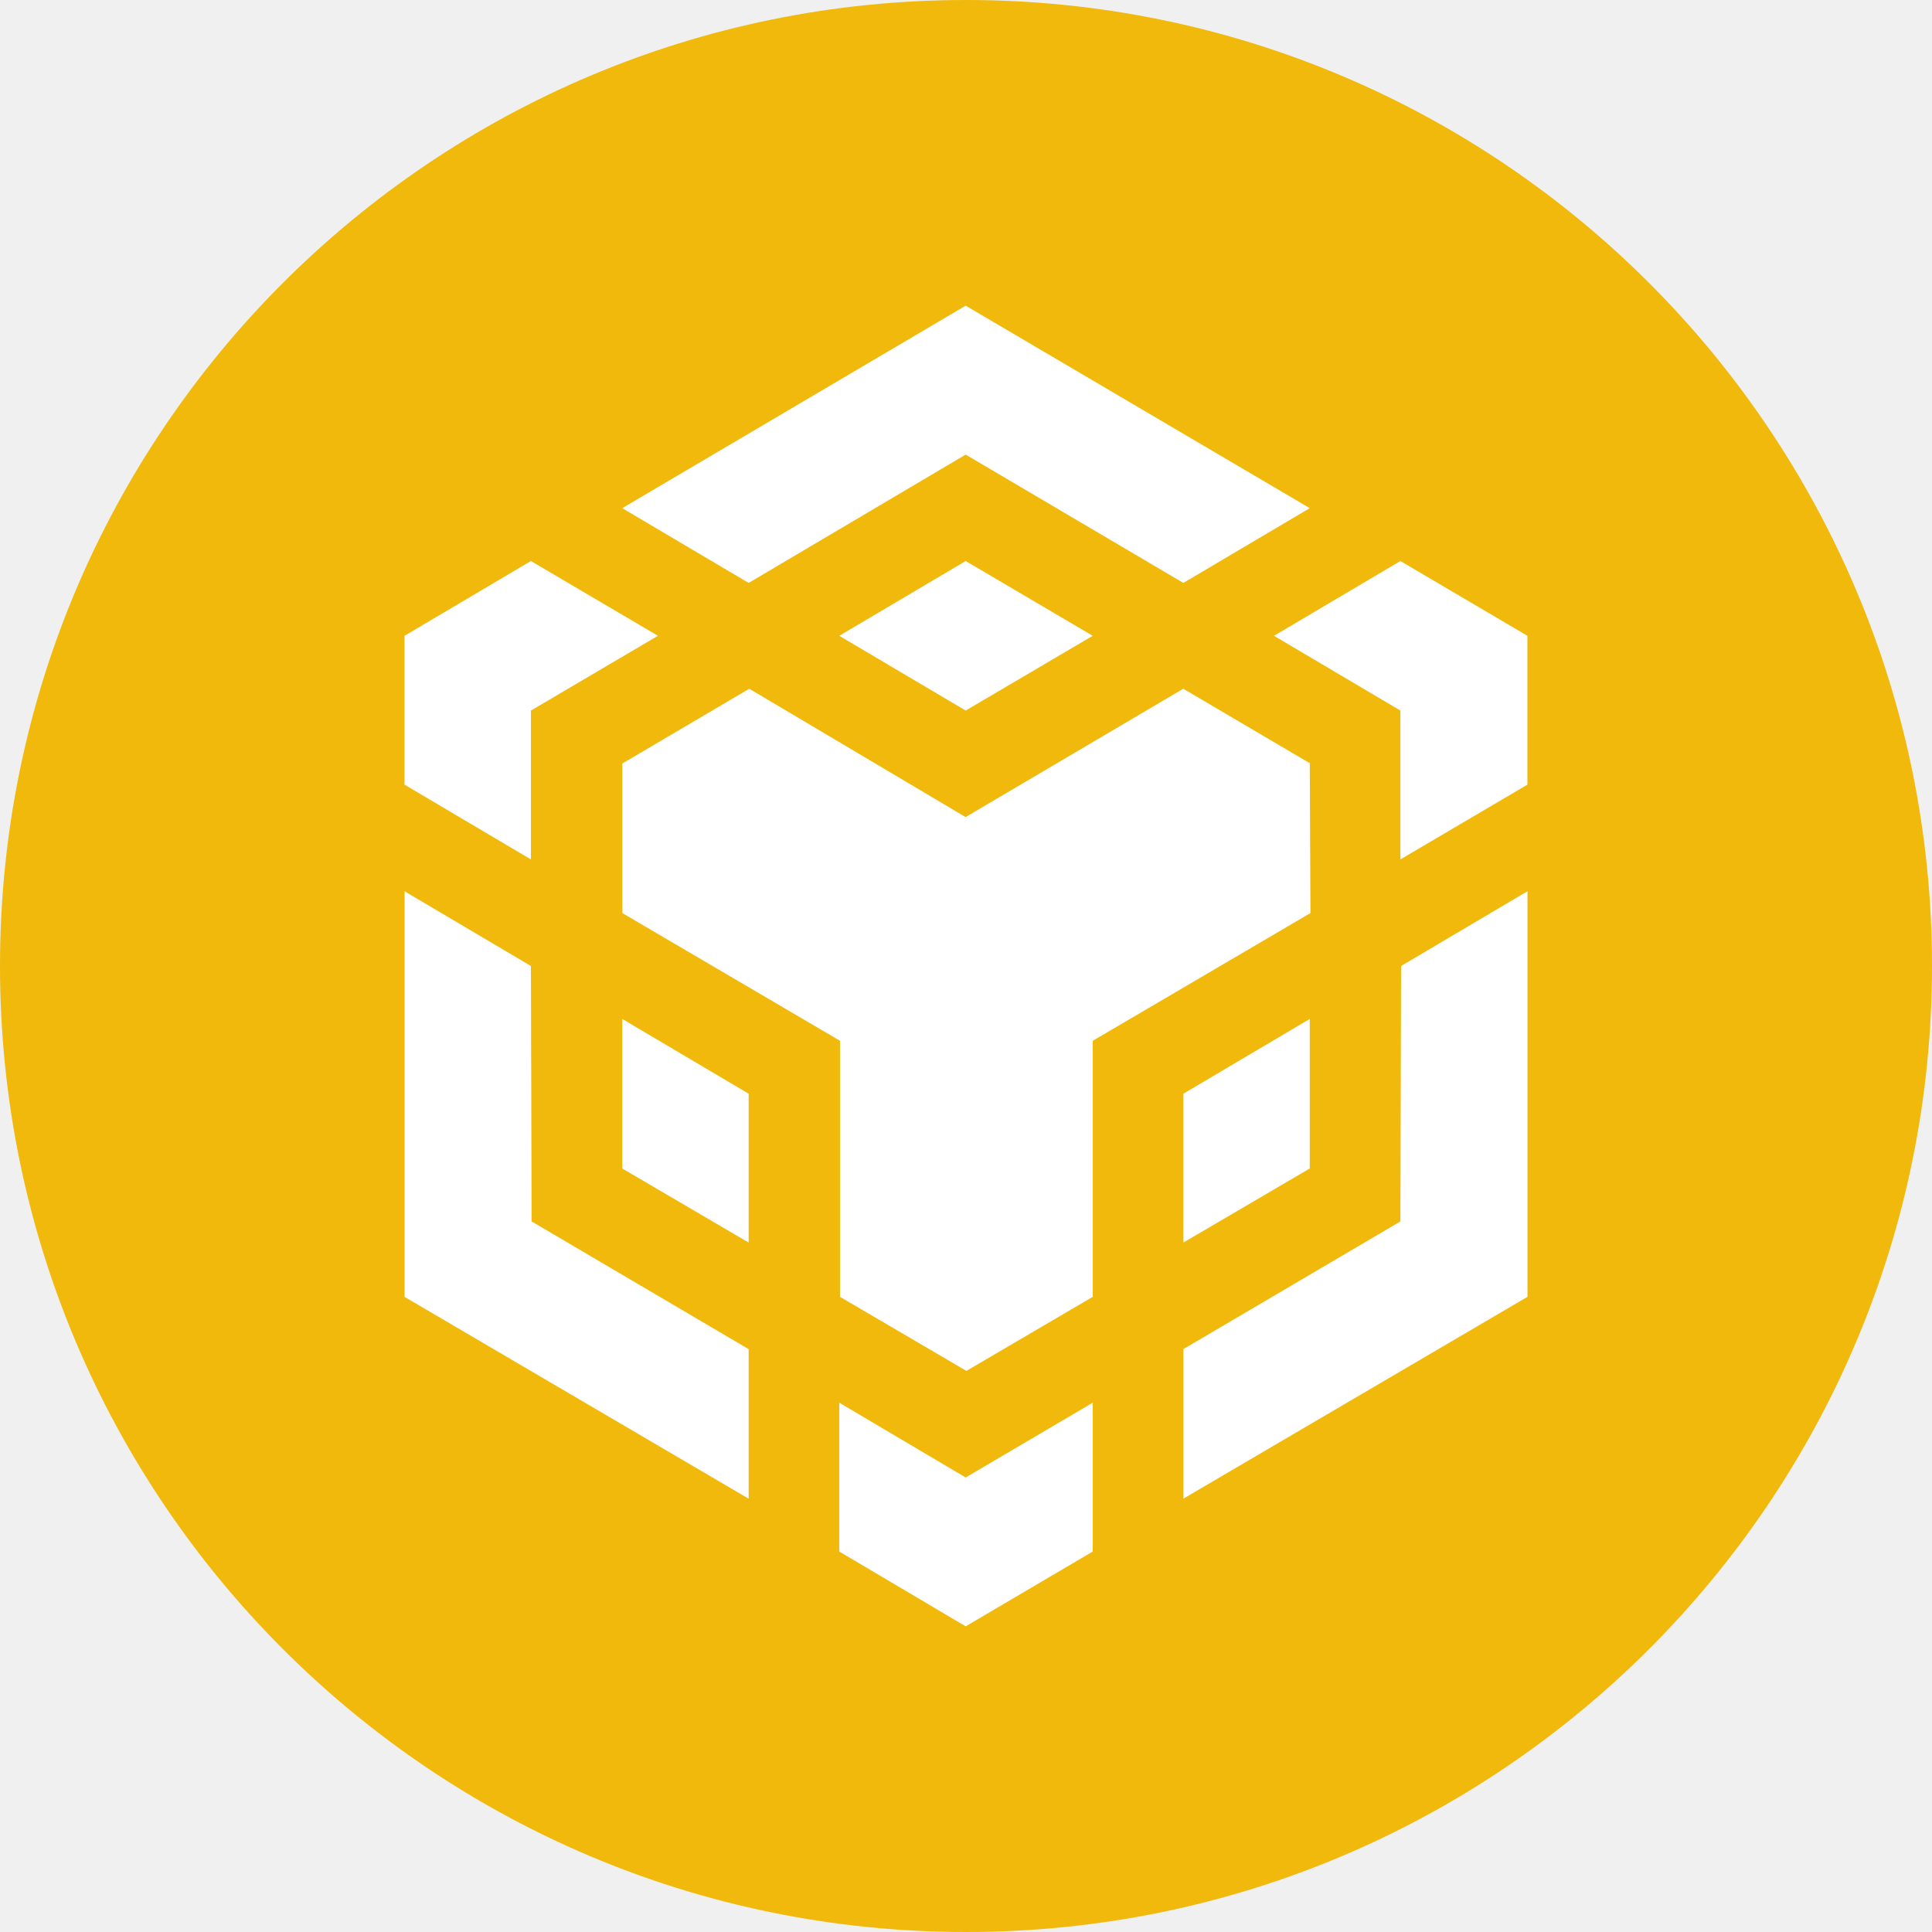
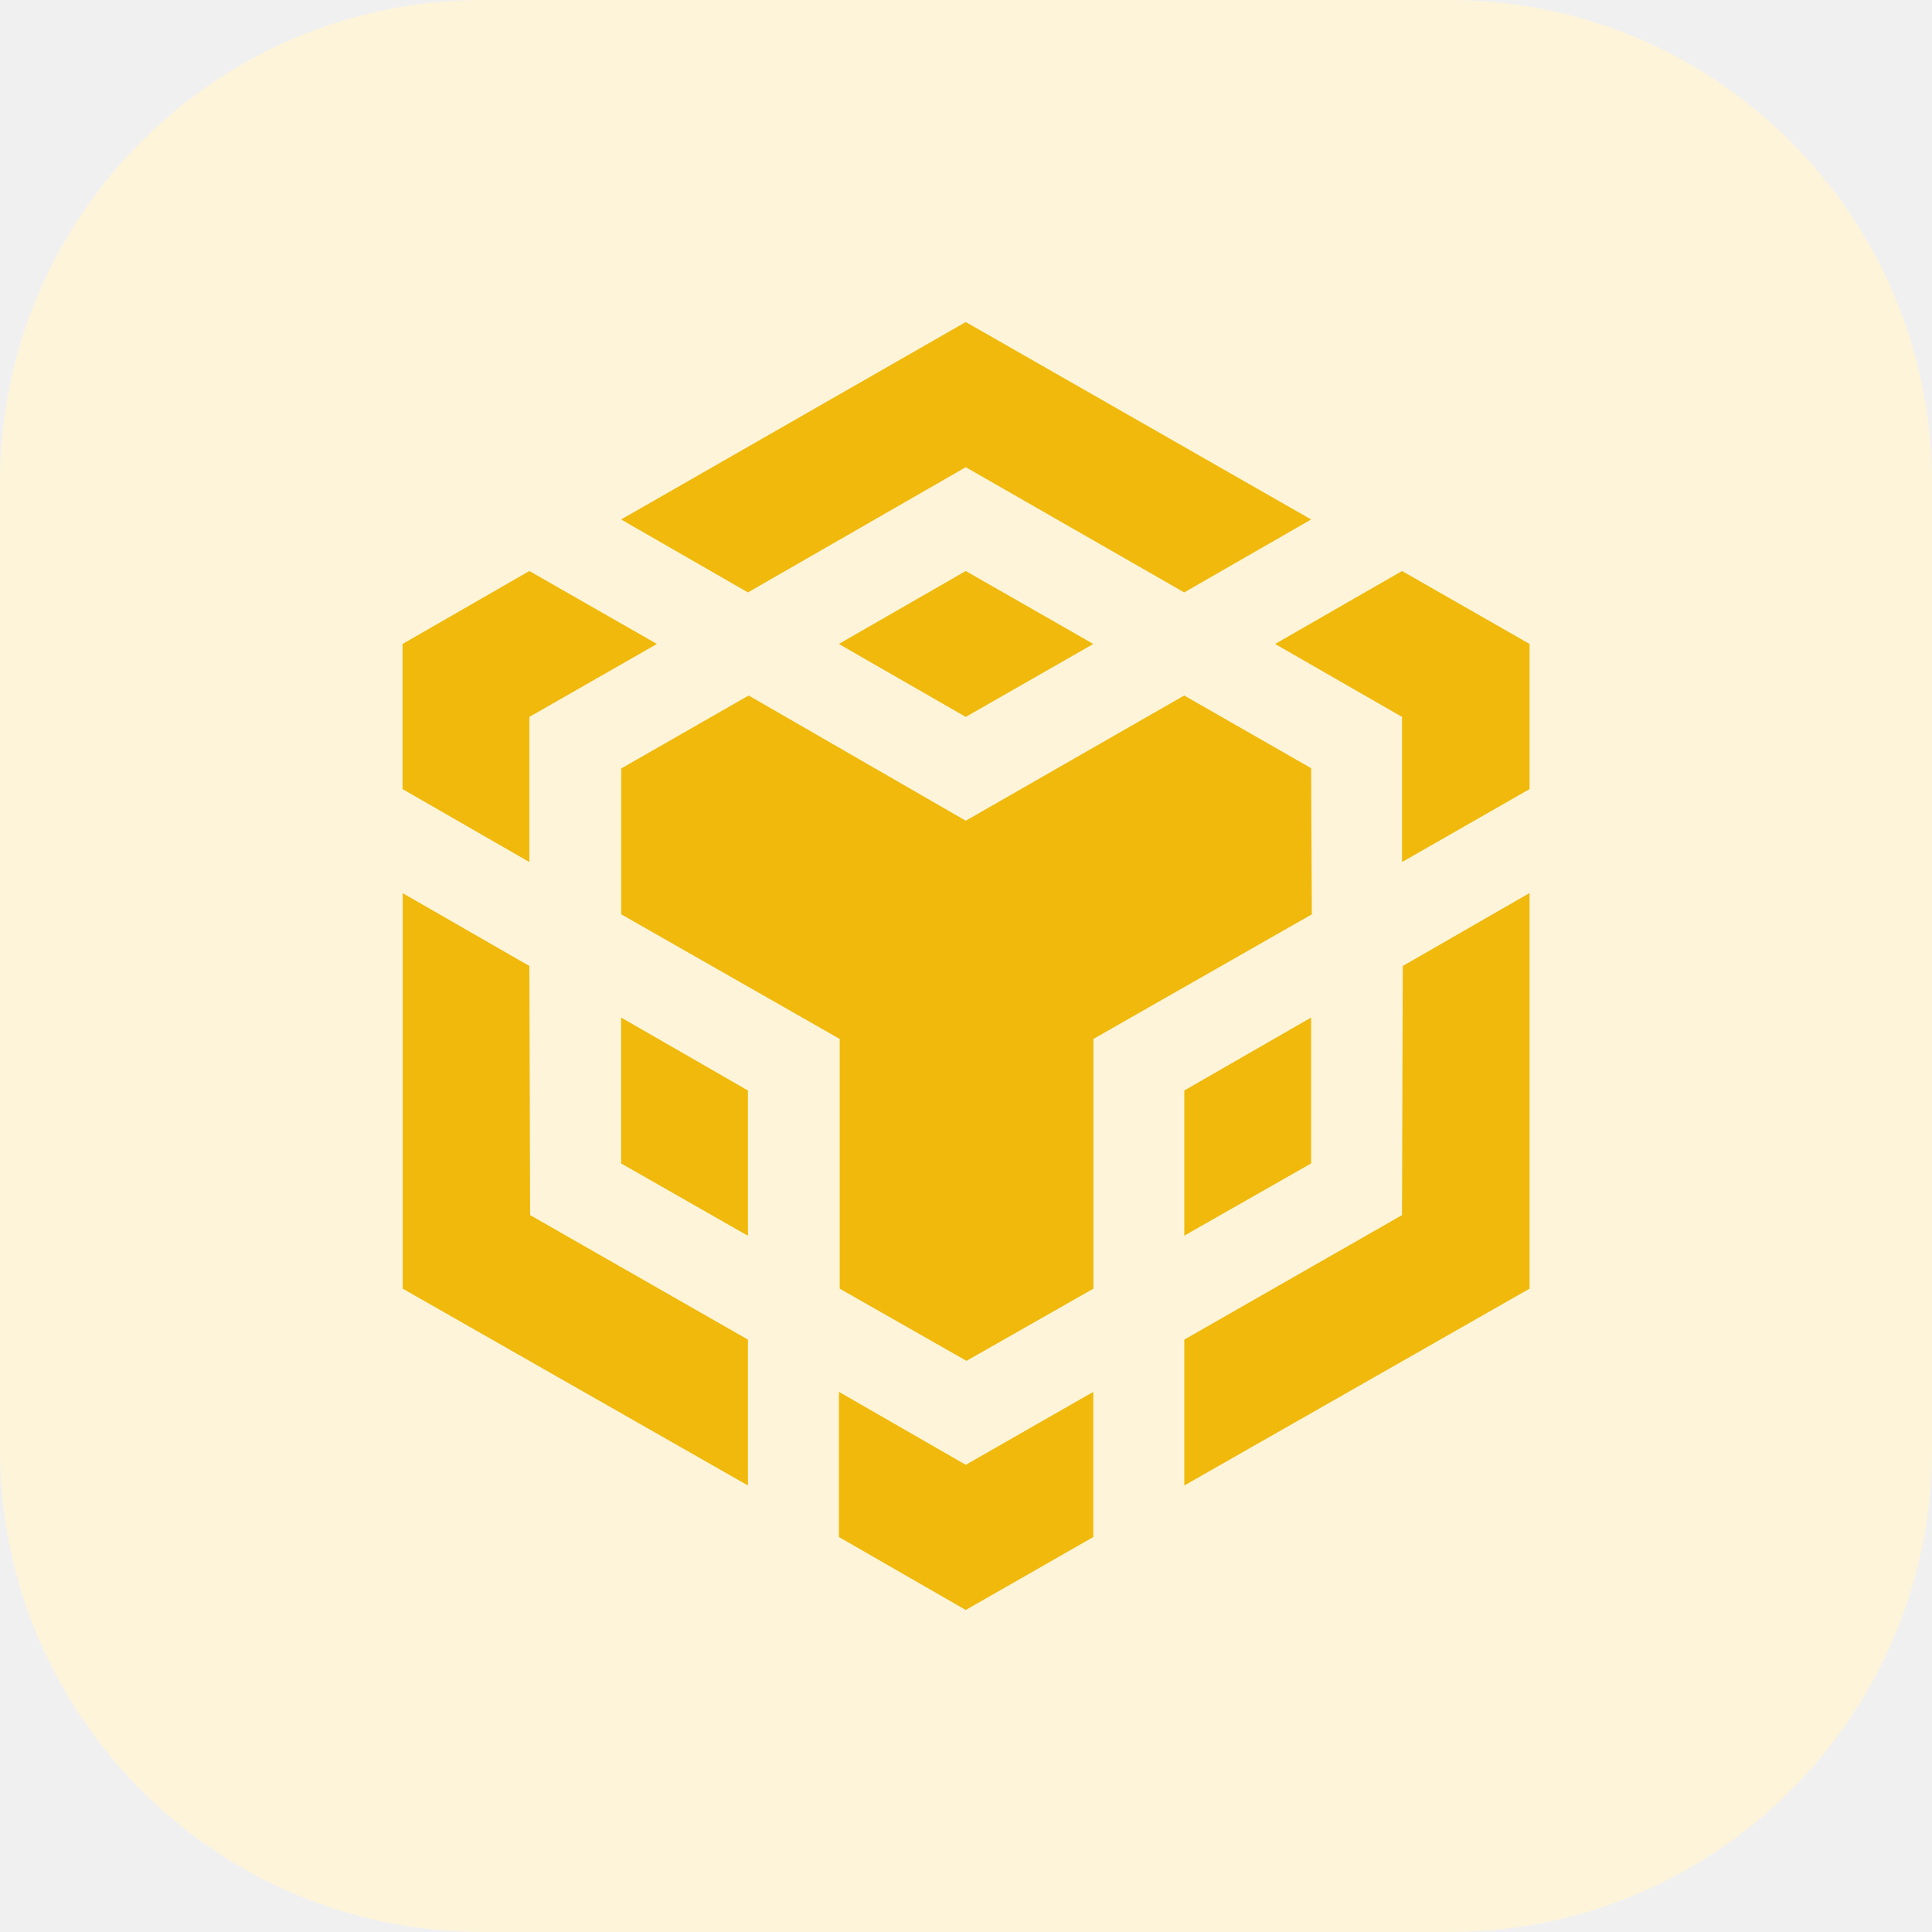
- <svg xmlns="http://www.w3.org/2000/svg" version="1.1" id="Layer_1" x="0px" y="0px" viewBox="0 0 2496 2496" style="enable-background:new 0 0 2496 2496;" xml:space="preserve">
-   <g>
-     <path style="fill-rule:evenodd;clip-rule:evenodd;fill:#F0B90B;" d="M1248,0c689.3,0,1248,558.7,1248,1248s-558.7,1248-1248,1248   S0,1937.3,0,1248S558.7,0,1248,0L1248,0z" />
-     <path style="fill:#FFFFFF;" d="M685.9,1248l0.9,330l280.4,165v193.2l-444.5-260.7v-524L685.9,1248L685.9,1248z M685.9,918v192.3   l-163.3-96.6V821.4l163.3-96.6l164.1,96.6L685.9,918L685.9,918z M1084.3,821.4l163.3-96.6l164.1,96.6L1247.6,918L1084.3,821.4   L1084.3,821.4z" />
-     <path style="fill:#FFFFFF;" d="M803.9,1509.6v-193.2l163.3,96.6v192.3L803.9,1509.6L803.9,1509.6z M1084.3,1812.2l163.3,96.6   l164.1-96.6v192.3l-164.1,96.6l-163.3-96.6V1812.2L1084.3,1812.2z M1645.9,821.4l163.3-96.6l164.1,96.6v192.3l-164.1,96.6V918   L1645.9,821.4L1645.9,821.4L1645.9,821.4z M1809.2,1578l0.9-330l163.3-96.6v524l-444.5,260.7v-193.2L1809.2,1578L1809.2,1578   L1809.2,1578z" />
-     <polygon style="fill:#FFFFFF;" points="1692.1,1509.6 1528.8,1605.3 1528.8,1413 1692.1,1316.4 1692.1,1509.6  " />
-     <path style="fill:#FFFFFF;" d="M1692.1,986.4l0.9,193.2l-281.2,165v330.8l-163.3,95.7l-163.3-95.7v-330.8l-281.2-165V986.4   L968,889.8l279.5,165.8l281.2-165.8l164.1,96.6H1692.1L1692.1,986.4z M803.9,656.5l443.7-261.6l444.5,261.6l-163.3,96.6   l-281.2-165.8L967.2,753.1L803.9,656.5L803.9,656.5z" />
-   </g>
+ <svg xmlns="http://www.w3.org/2000/svg" width="16" height="16" viewBox="0 0 16 16" fill="none">
+   <rect width="16" height="16" rx="4" fill="white" />
+   <rect width="16" height="16" rx="4" fill="#F0B90B" fill-opacity="0.15" />
+   <path d="M10.864 7.572L10.858 6.364H10.862L9.807 5.76L7.998 6.797L6.2 5.76L5.145 6.364V7.572L6.954 8.604V10.672L8.004 11.27L9.055 10.672V8.604L10.864 7.572Z" fill="#F0B90B" />
+   <path d="M7.998 2.667L5.144 4.302L6.194 4.906L7.998 3.869L9.807 4.906L10.858 4.302L7.998 2.667Z" fill="#F0B90B" />
+   <path d="M4.39 10.063L4.384 8L3.335 7.397V10.672L6.194 12.302V11.094L4.39 10.063Z" fill="#F0B90B" />
+   <path d="M4.384 7.139V5.937L5.44 5.333L4.384 4.729L3.334 5.333V6.535L4.384 7.139Z" fill="#F0B90B" />
+   <path d="M7.998 4.729L6.947 5.333L7.998 5.937L9.054 5.333L7.998 4.729Z" fill="#F0B90B" />
+   <path d="M6.194 9.031L5.144 8.427V9.635L6.194 10.234V9.031Z" fill="#F0B90B" />
+   <path d="M7.998 12.131L6.948 11.527V12.729L7.998 13.333L9.054 12.729V11.527L7.998 12.131Z" fill="#F0B90B" />
+   <path d="M11.611 4.729L10.56 5.333L11.611 5.937V7.139L12.667 6.535V5.333L11.611 4.729Z" fill="#F0B90B" />
+   <path d="M12.667 7.396L11.617 8L11.611 10.063L9.808 11.094V12.302L12.667 10.672V7.396Z" fill="#F0B90B" />
+   <path d="M10.858 9.635L9.808 10.233V9.031L10.858 8.427V9.635Z" fill="#F0B90B" />
</svg>
